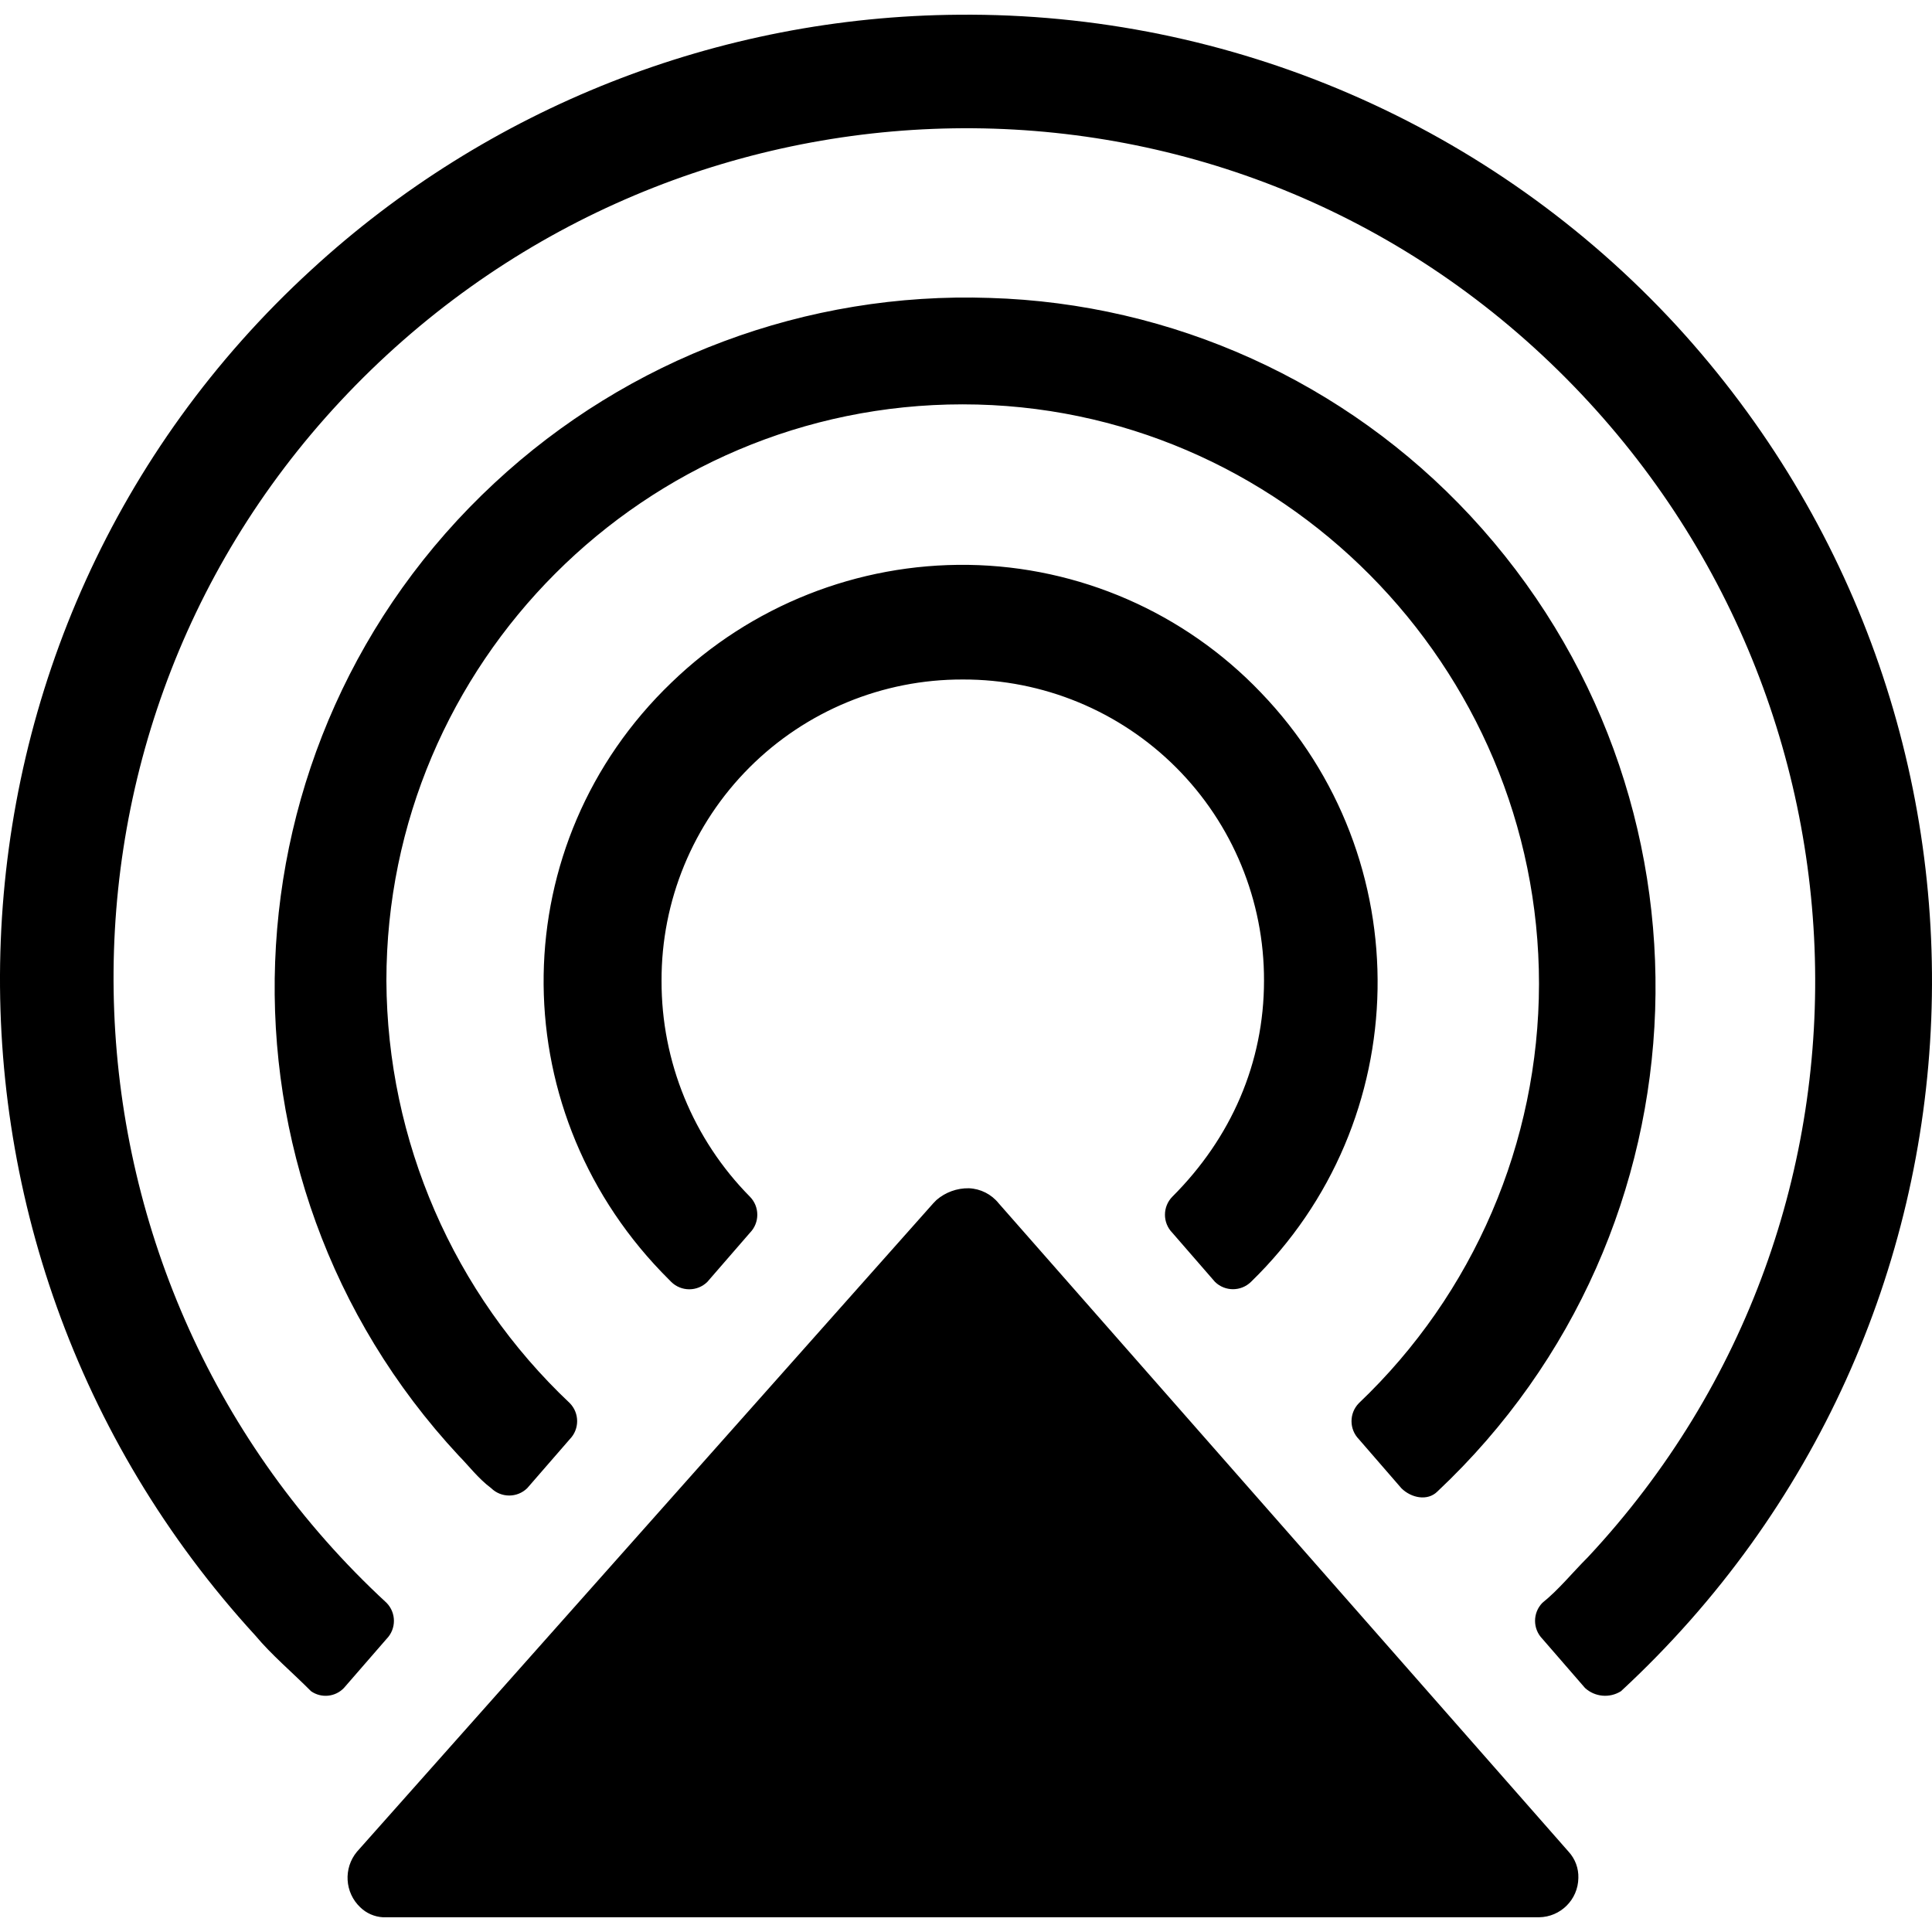
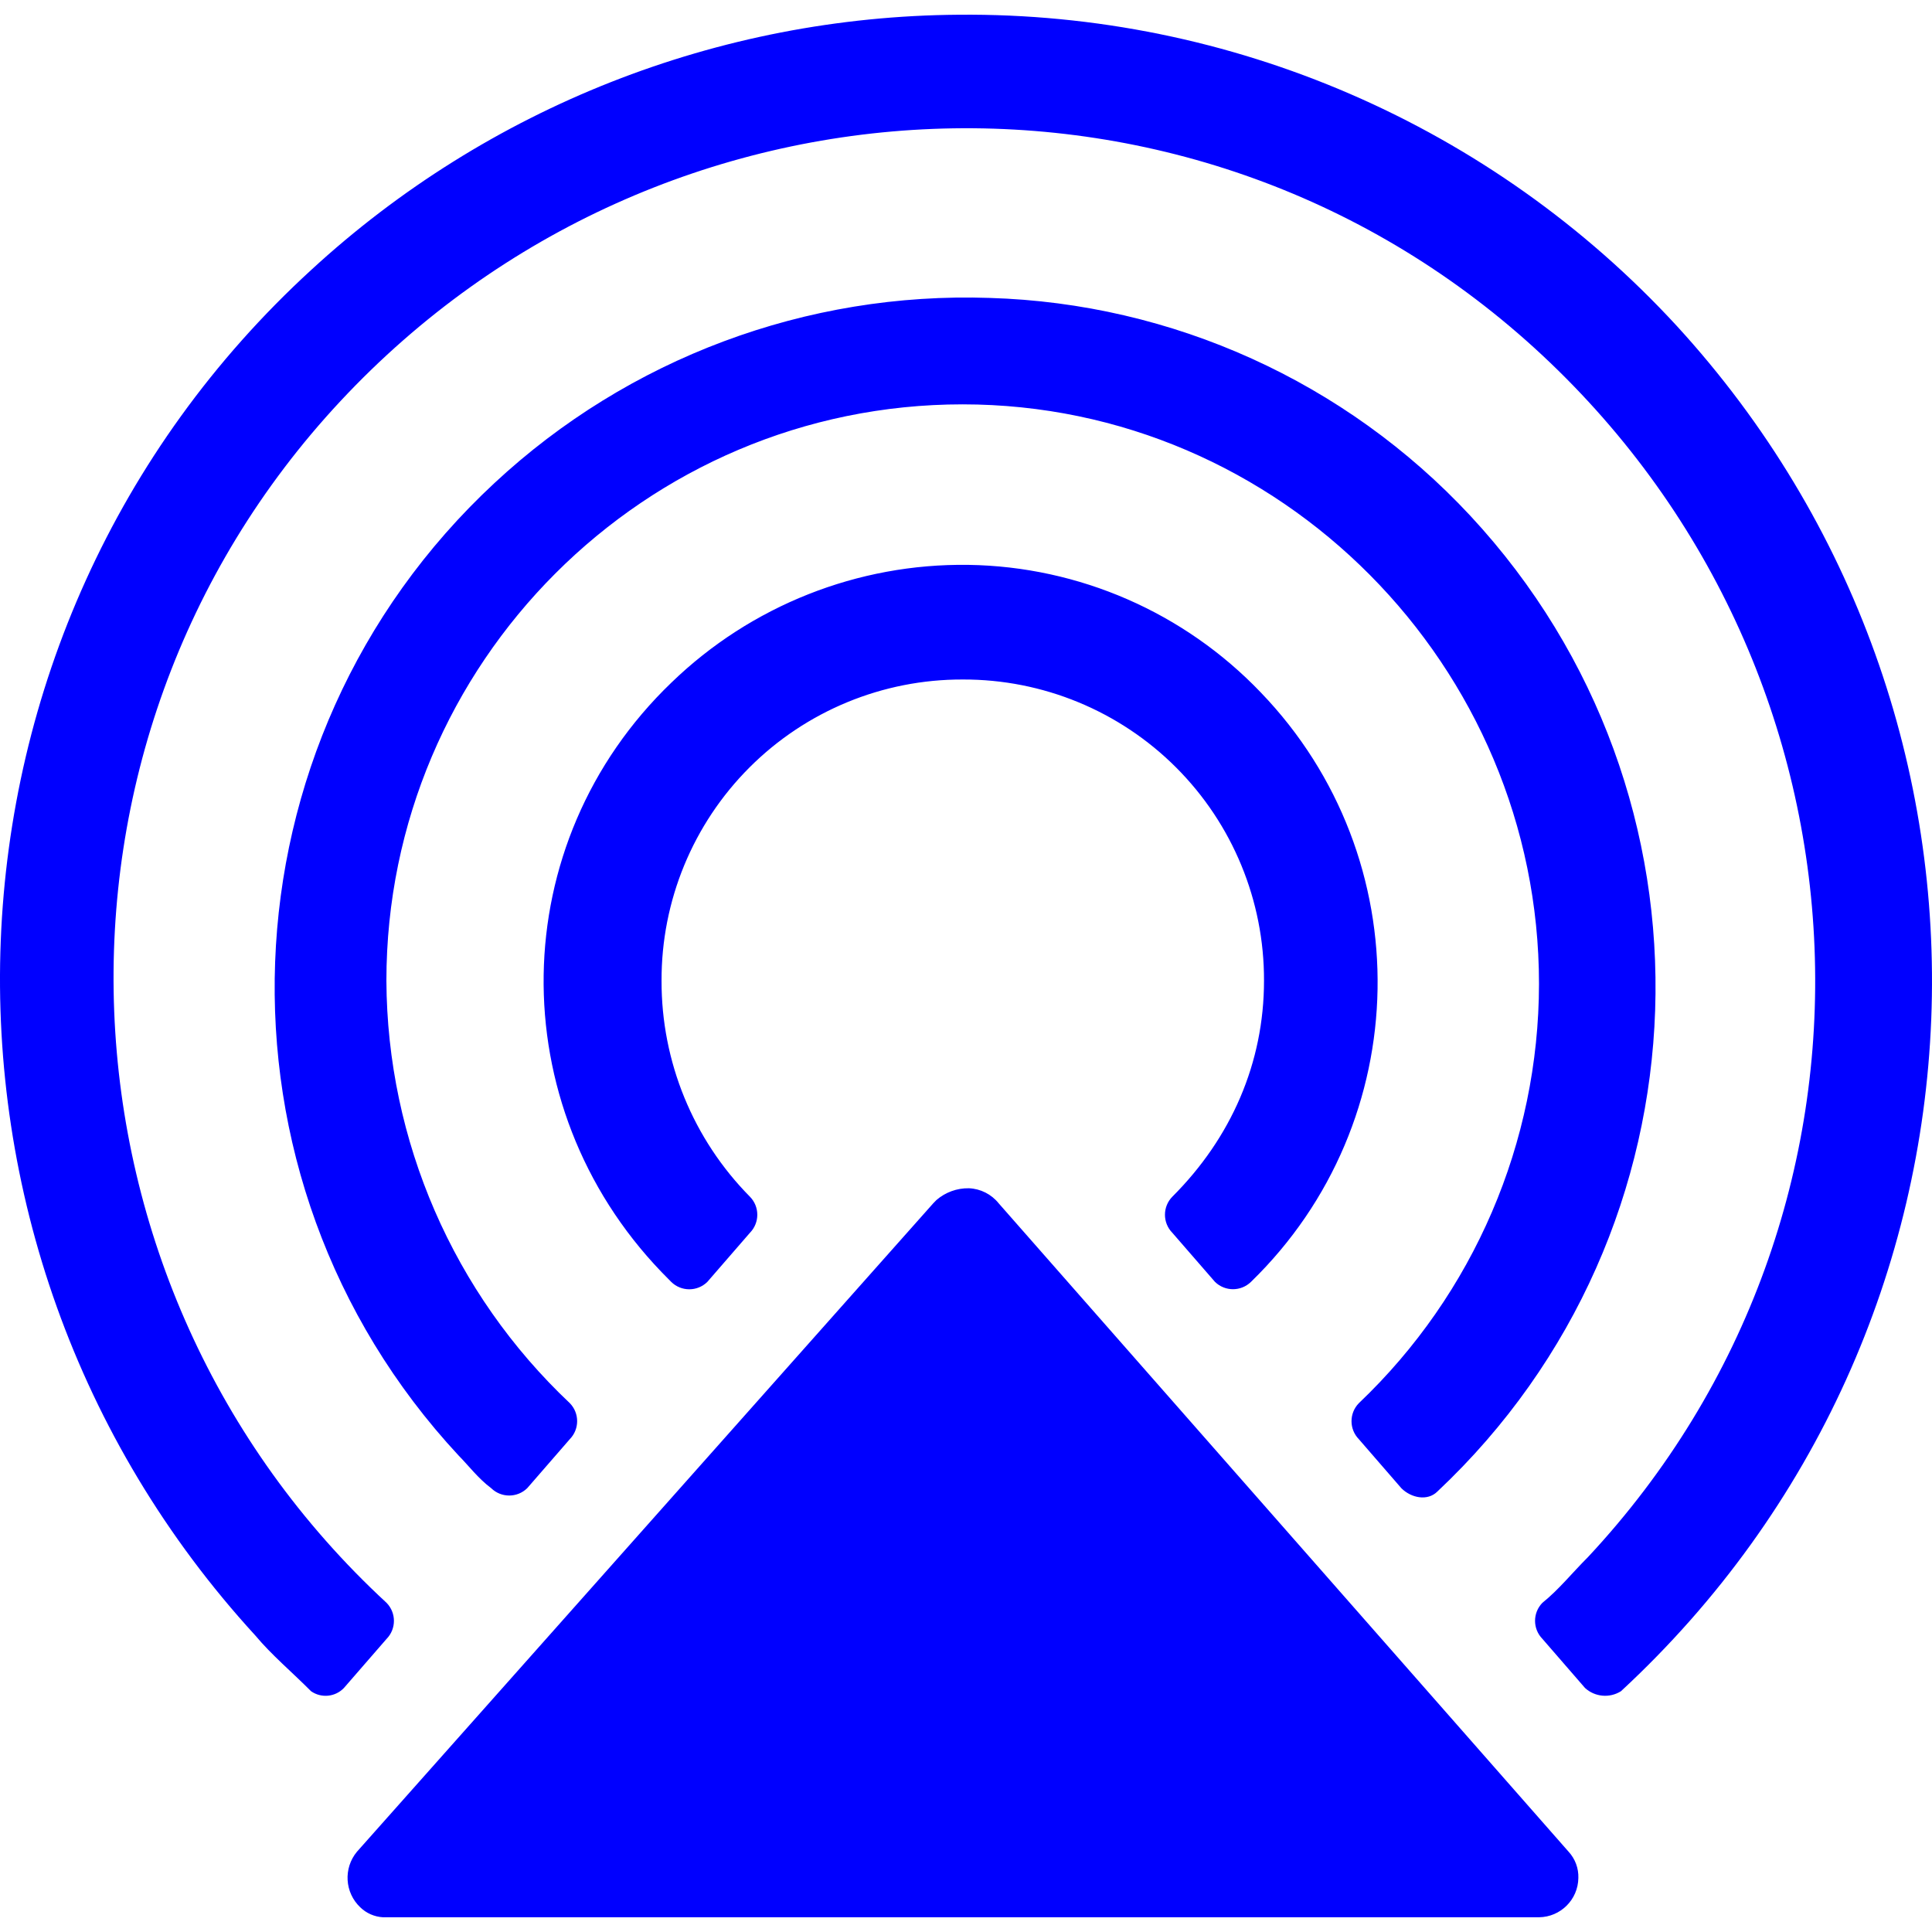
- <svg xmlns="http://www.w3.org/2000/svg" viewBox="0 0 24 24">
-   <path d="M11.908.183a12 12 0 0 0-8.044 3.172c-4.882 4.475-5.166 12.08-.692 16.962.204.244.448.447.692.692a.315.315 0 0 0 .408-.04l.53-.61a.32.32 0 0 0 0-.448C.53 15.965.243 9.253 4.23 4.982S14.889.427 19.16 4.414s4.555 10.655.568 14.927c-.203.203-.365.407-.568.57a.32.32 0 0 0 0 .447l.53.611a.37.37 0 0 0 .446.04c4.882-4.516 5.166-12.081.692-16.962a11.98 11.98 0 0 0-8.92-3.864m.387 3.518A8.6 8.6 0 0 0 6.143 6c-3.458 3.213-3.66 8.623-.447 12.08.122.123.243.285.406.407a.32.32 0 0 0 .447 0l.53-.61a.32.32 0 0 0 0-.446A7.26 7.26 0 0 1 4.8 12.183c0-3.946 3.212-7.16 7.158-7.16s7.16 3.253 7.16 7.199a7.2 7.2 0 0 1-2.238 5.209.32.32 0 0 0 0 .447l.529.61c.122.121.325.162.447.04a8.6 8.6 0 0 0 .408-12.122 8.5 8.5 0 0 0-5.97-2.705zm-.266 3.316A5.2 5.2 0 0 0 8.34 8.48c-2.075 1.993-2.115 5.247-.122 7.322l.121.123a.32.32 0 0 0 .447 0l.53-.611a.32.32 0 0 0 0-.448 3.8 3.8 0 0 1-1.098-2.683 3.73 3.73 0 0 1 3.742-3.742 3.73 3.73 0 0 1 3.742 3.742c0 1.017-.406 1.951-1.139 2.683a.32.32 0 0 0 0 .448l.53.61a.32.32 0 0 0 .447 0 5.19 5.19 0 0 0 .123-7.321 5.13 5.13 0 0 0-3.633-1.586zm.006 7.744a.6.6 0 0 0-.402.146l-.04.041-7.159 8.055a.506.506 0 0 0 .041.69.44.44 0 0 0 .283.124h14.36a.495.495 0 0 0 .489-.488.46.46 0 0 0-.121-.326l-7.08-8.055a.5.5 0 0 0-.37-.187z" />
+ <svg xmlns="http://www.w3.org/2000/svg" viewBox="0 0 24 24" version="1.1" id="svg1">
+   <defs id="defs1" />
+   <path d="M11.908.183a12 12 0 0 0-8.044 3.172c-4.882 4.475-5.166 12.08-.692 16.962.204.244.448.447.692.692a.315.315 0 0 0 .408-.04l.53-.61a.32.32 0 0 0 0-.448C.53 15.965.243 9.253 4.23 4.982S14.889.427 19.16 4.414s4.555 10.655.568 14.927c-.203.203-.365.407-.568.57a.32.32 0 0 0 0 .447l.53.611a.37.37 0 0 0 .446.04c4.882-4.516 5.166-12.081.692-16.962a11.98 11.98 0 0 0-8.92-3.864m.387 3.518A8.6 8.6 0 0 0 6.143 6c-3.458 3.213-3.66 8.623-.447 12.08.122.123.243.285.406.407a.32.32 0 0 0 .447 0l.53-.61a.32.32 0 0 0 0-.446A7.26 7.26 0 0 1 4.8 12.183c0-3.946 3.212-7.16 7.158-7.16s7.16 3.253 7.16 7.199a7.2 7.2 0 0 1-2.238 5.209.32.32 0 0 0 0 .447l.529.61c.122.121.325.162.447.04a8.6 8.6 0 0 0 .408-12.122 8.5 8.5 0 0 0-5.97-2.705zm-.266 3.316A5.2 5.2 0 0 0 8.34 8.48c-2.075 1.993-2.115 5.247-.122 7.322l.121.123a.32.32 0 0 0 .447 0l.53-.611a.32.32 0 0 0 0-.448 3.8 3.8 0 0 1-1.098-2.683 3.73 3.73 0 0 1 3.742-3.742 3.73 3.73 0 0 1 3.742 3.742c0 1.017-.406 1.951-1.139 2.683a.32.32 0 0 0 0 .448l.53.61a.32.32 0 0 0 .447 0 5.19 5.19 0 0 0 .123-7.321 5.13 5.13 0 0 0-3.633-1.586zm.006 7.744a.6.6 0 0 0-.402.146l-.04.041-7.159 8.055a.506.506 0 0 0 .041.69.44.44 0 0 0 .283.124h14.36a.495.495 0 0 0 .489-.488.46.46 0 0 0-.121-.326l-7.08-8.055a.5.5 0 0 0-.37-.187z" id="path1" style="fill:#0000ff;fill-opacity:1" />
</svg>
